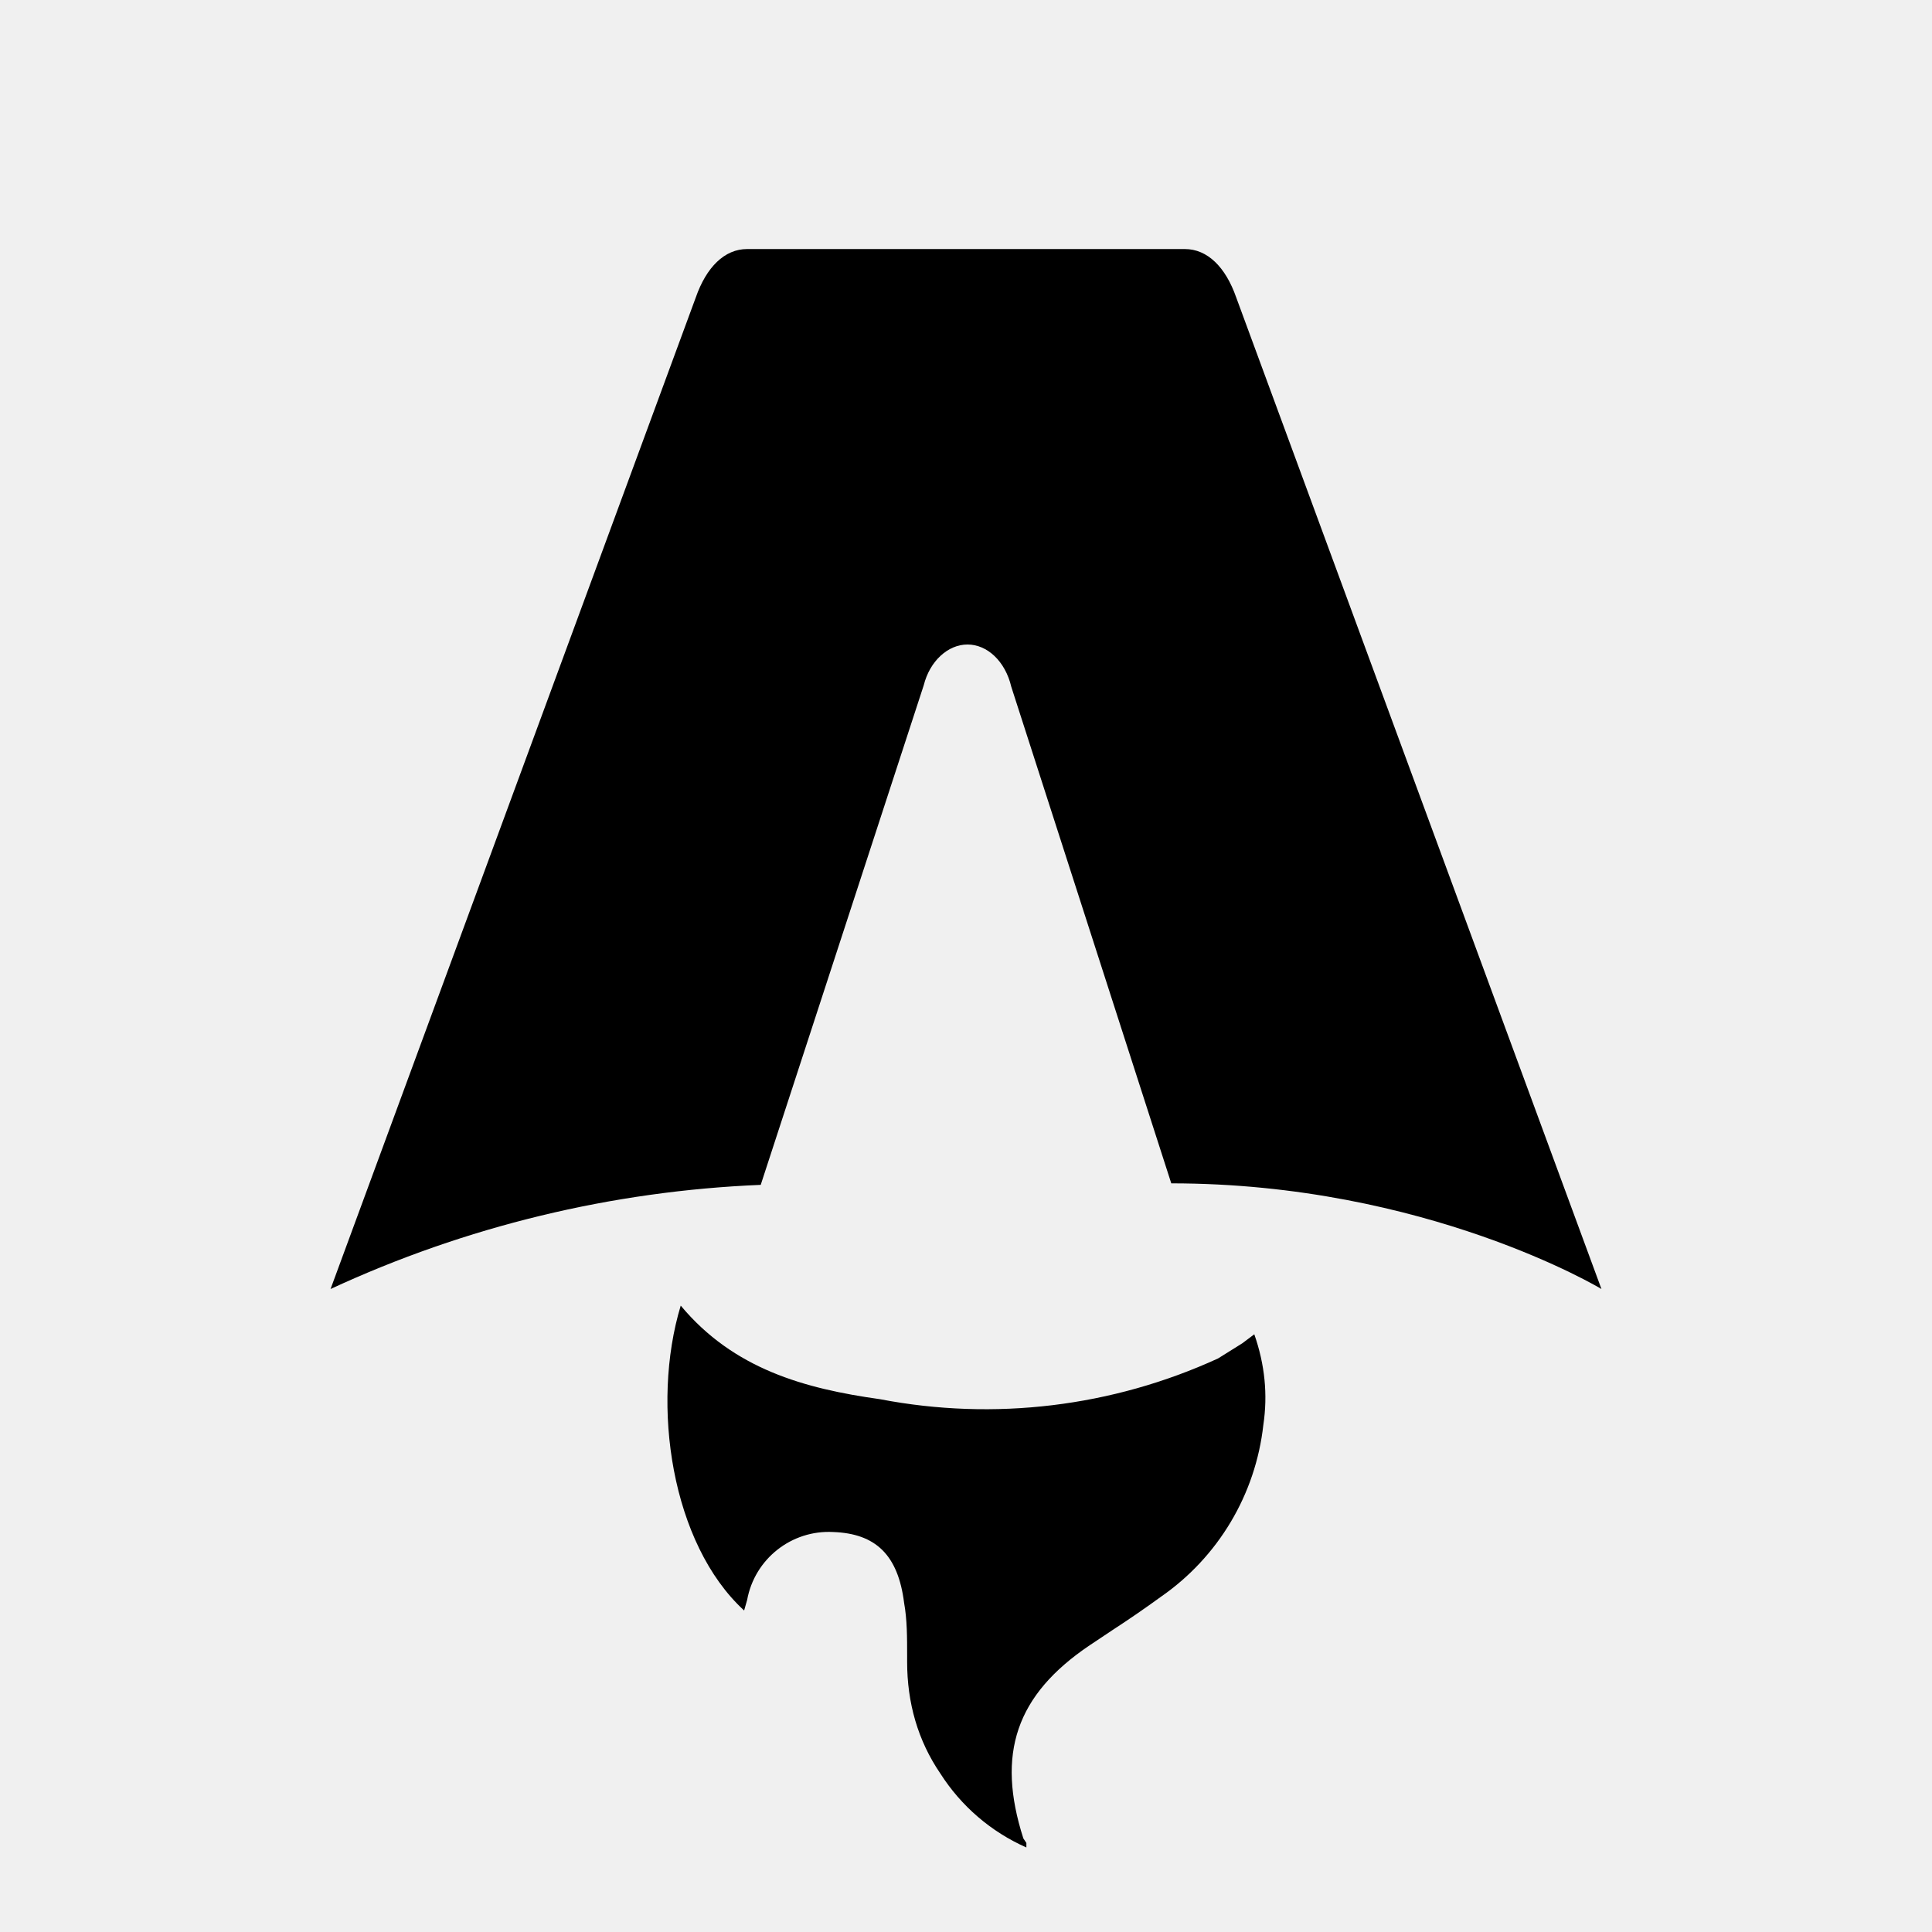
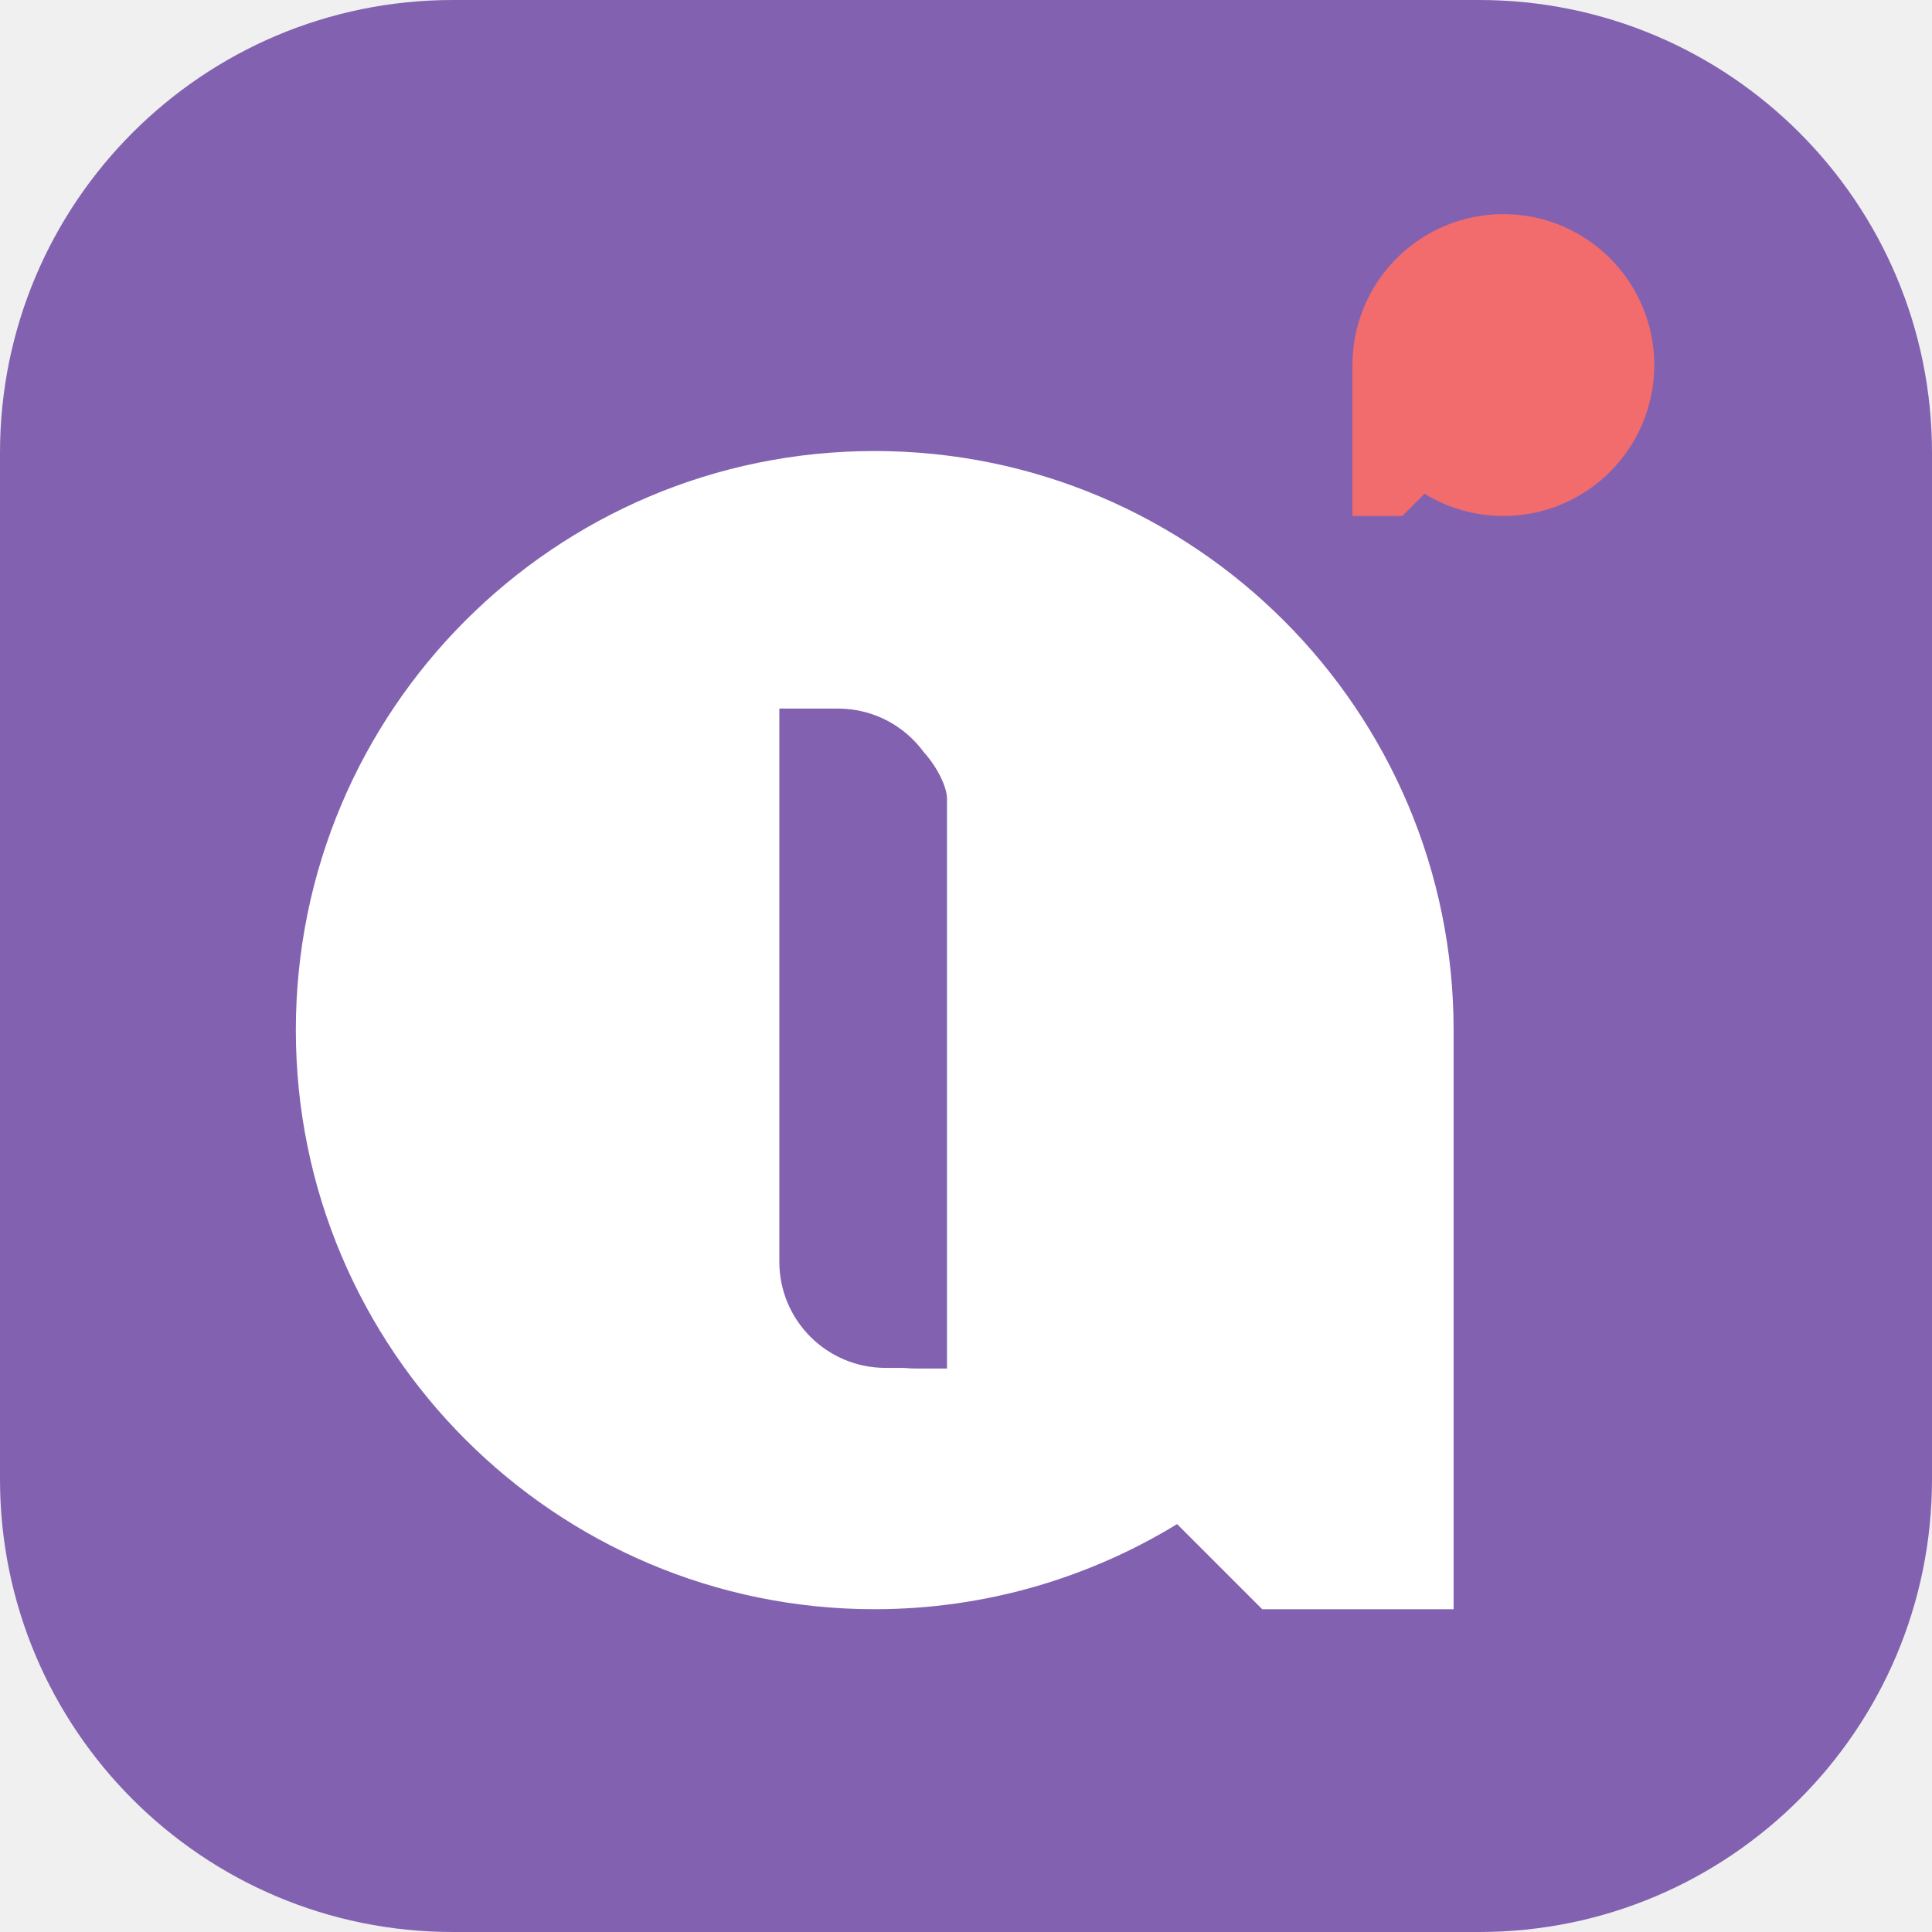
- <svg xmlns="http://www.w3.org/2000/svg" fill="none" viewBox="0 0 128 128">
-   <path d="M50.4 78.5a75.1 75.1 0 0 0-28.5 6.9l24.2-65.7c.7-2 1.9-3.2 3.4-3.2h29c1.5 0 2.7 1.2 3.4 3.2l24.2 65.7s-11.6-7-28.5-7L67 45.5c-.4-1.7-1.6-2.8-2.9-2.8-1.3 0-2.5 1.1-2.9 2.7L50.4 78.5Zm-1.1 28.2Zm-4.2-20.2c-2 6.6-.6 15.8 4.2 20.2a17.5 17.5 0 0 1 .2-.7 5.5 5.5 0 0 1 5.7-4.5c2.8.1 4.3 1.5 4.7 4.7.2 1.1.2 2.3.2 3.5v.4c0 2.7.7 5.2 2.2 7.4a13 13 0 0 0 5.7 4.9v-.3l-.2-.3c-1.8-5.6-.5-9.5 4.4-12.8l1.5-1a73 73 0 0 0 3.2-2.2 16 16 0 0 0 6.8-11.4c.3-2 .1-4-.6-6l-.8.6-1.6 1a37 37 0 0 1-22.4 2.7c-5-.7-9.7-2-13.2-6.2Z" />
-   <style>
-         path { fill: #000; }
-         @media (prefers-color-scheme: dark) {
-             path { fill: #FFF; }
-         }
-     </style>
+ <svg xmlns="http://www.w3.org/2000/svg" width="320" height="320" viewBox="0 0 320 320" fill="none">
+   <rect width="320" height="320" rx="75" fill="#8262B0" />
+   <path d="M224.01 60.464V85.462H232.265L235.948 81.779C239.753 84.108 244.221 85.462 249.008 85.462C262.802 85.462 273.998 74.274 273.998 60.464C273.998 46.653 262.802 35.465 249 35.465C235.198 35.465 224.01 46.653 224.01 60.464Z" fill="#F26B6D" />
+   <path fill-rule="evenodd" clip-rule="evenodd" d="M49 170.619C49 117.67 91.899 74.704 144.848 74.704C197.797 74.704 240.763 117.67 240.763 170.619V266.535H209.061L194.964 252.437C180.394 261.341 163.194 266.535 144.848 266.535C91.966 266.535 49 223.568 49 170.619ZM151.728 226.671H156.854V132.307C156.854 130.429 155.358 127.181 152.966 124.526C149.765 120.182 144.613 117.363 138.802 117.363H129.083V208.984C129.083 218.694 136.955 226.565 146.665 226.565H149.635C150.323 226.635 151.022 226.671 151.728 226.671Z" fill="white" />
</svg>
